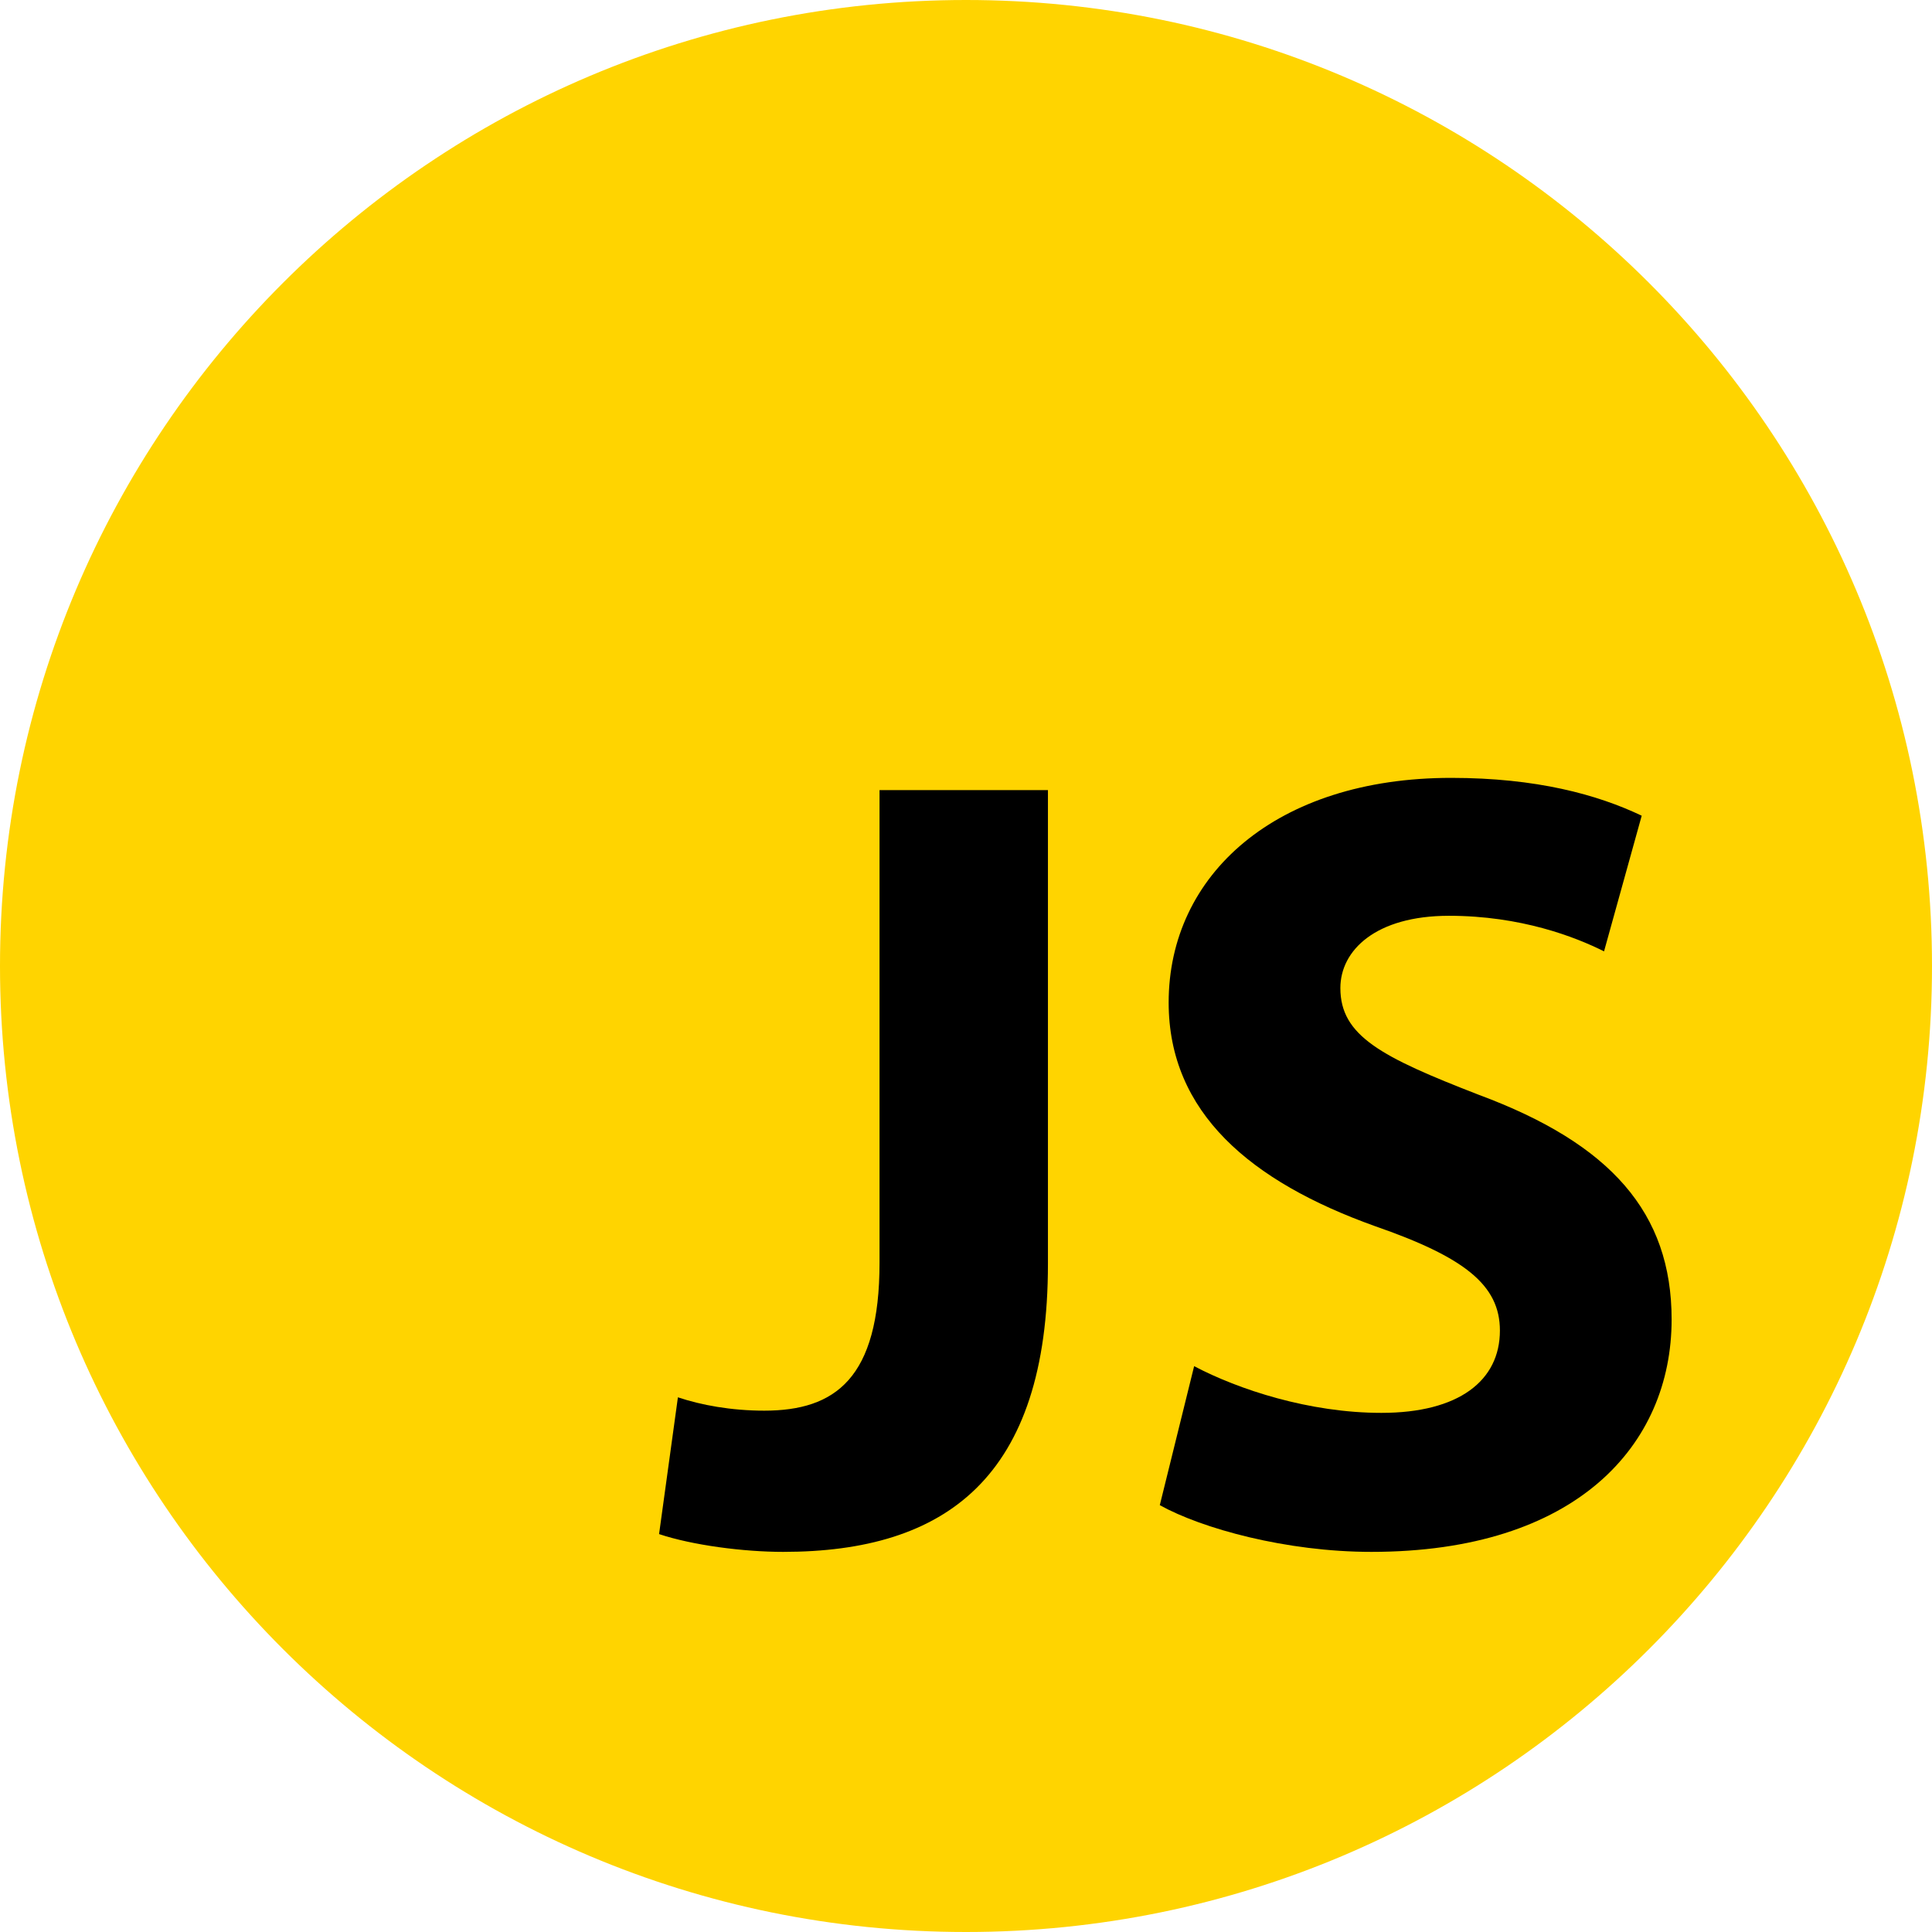
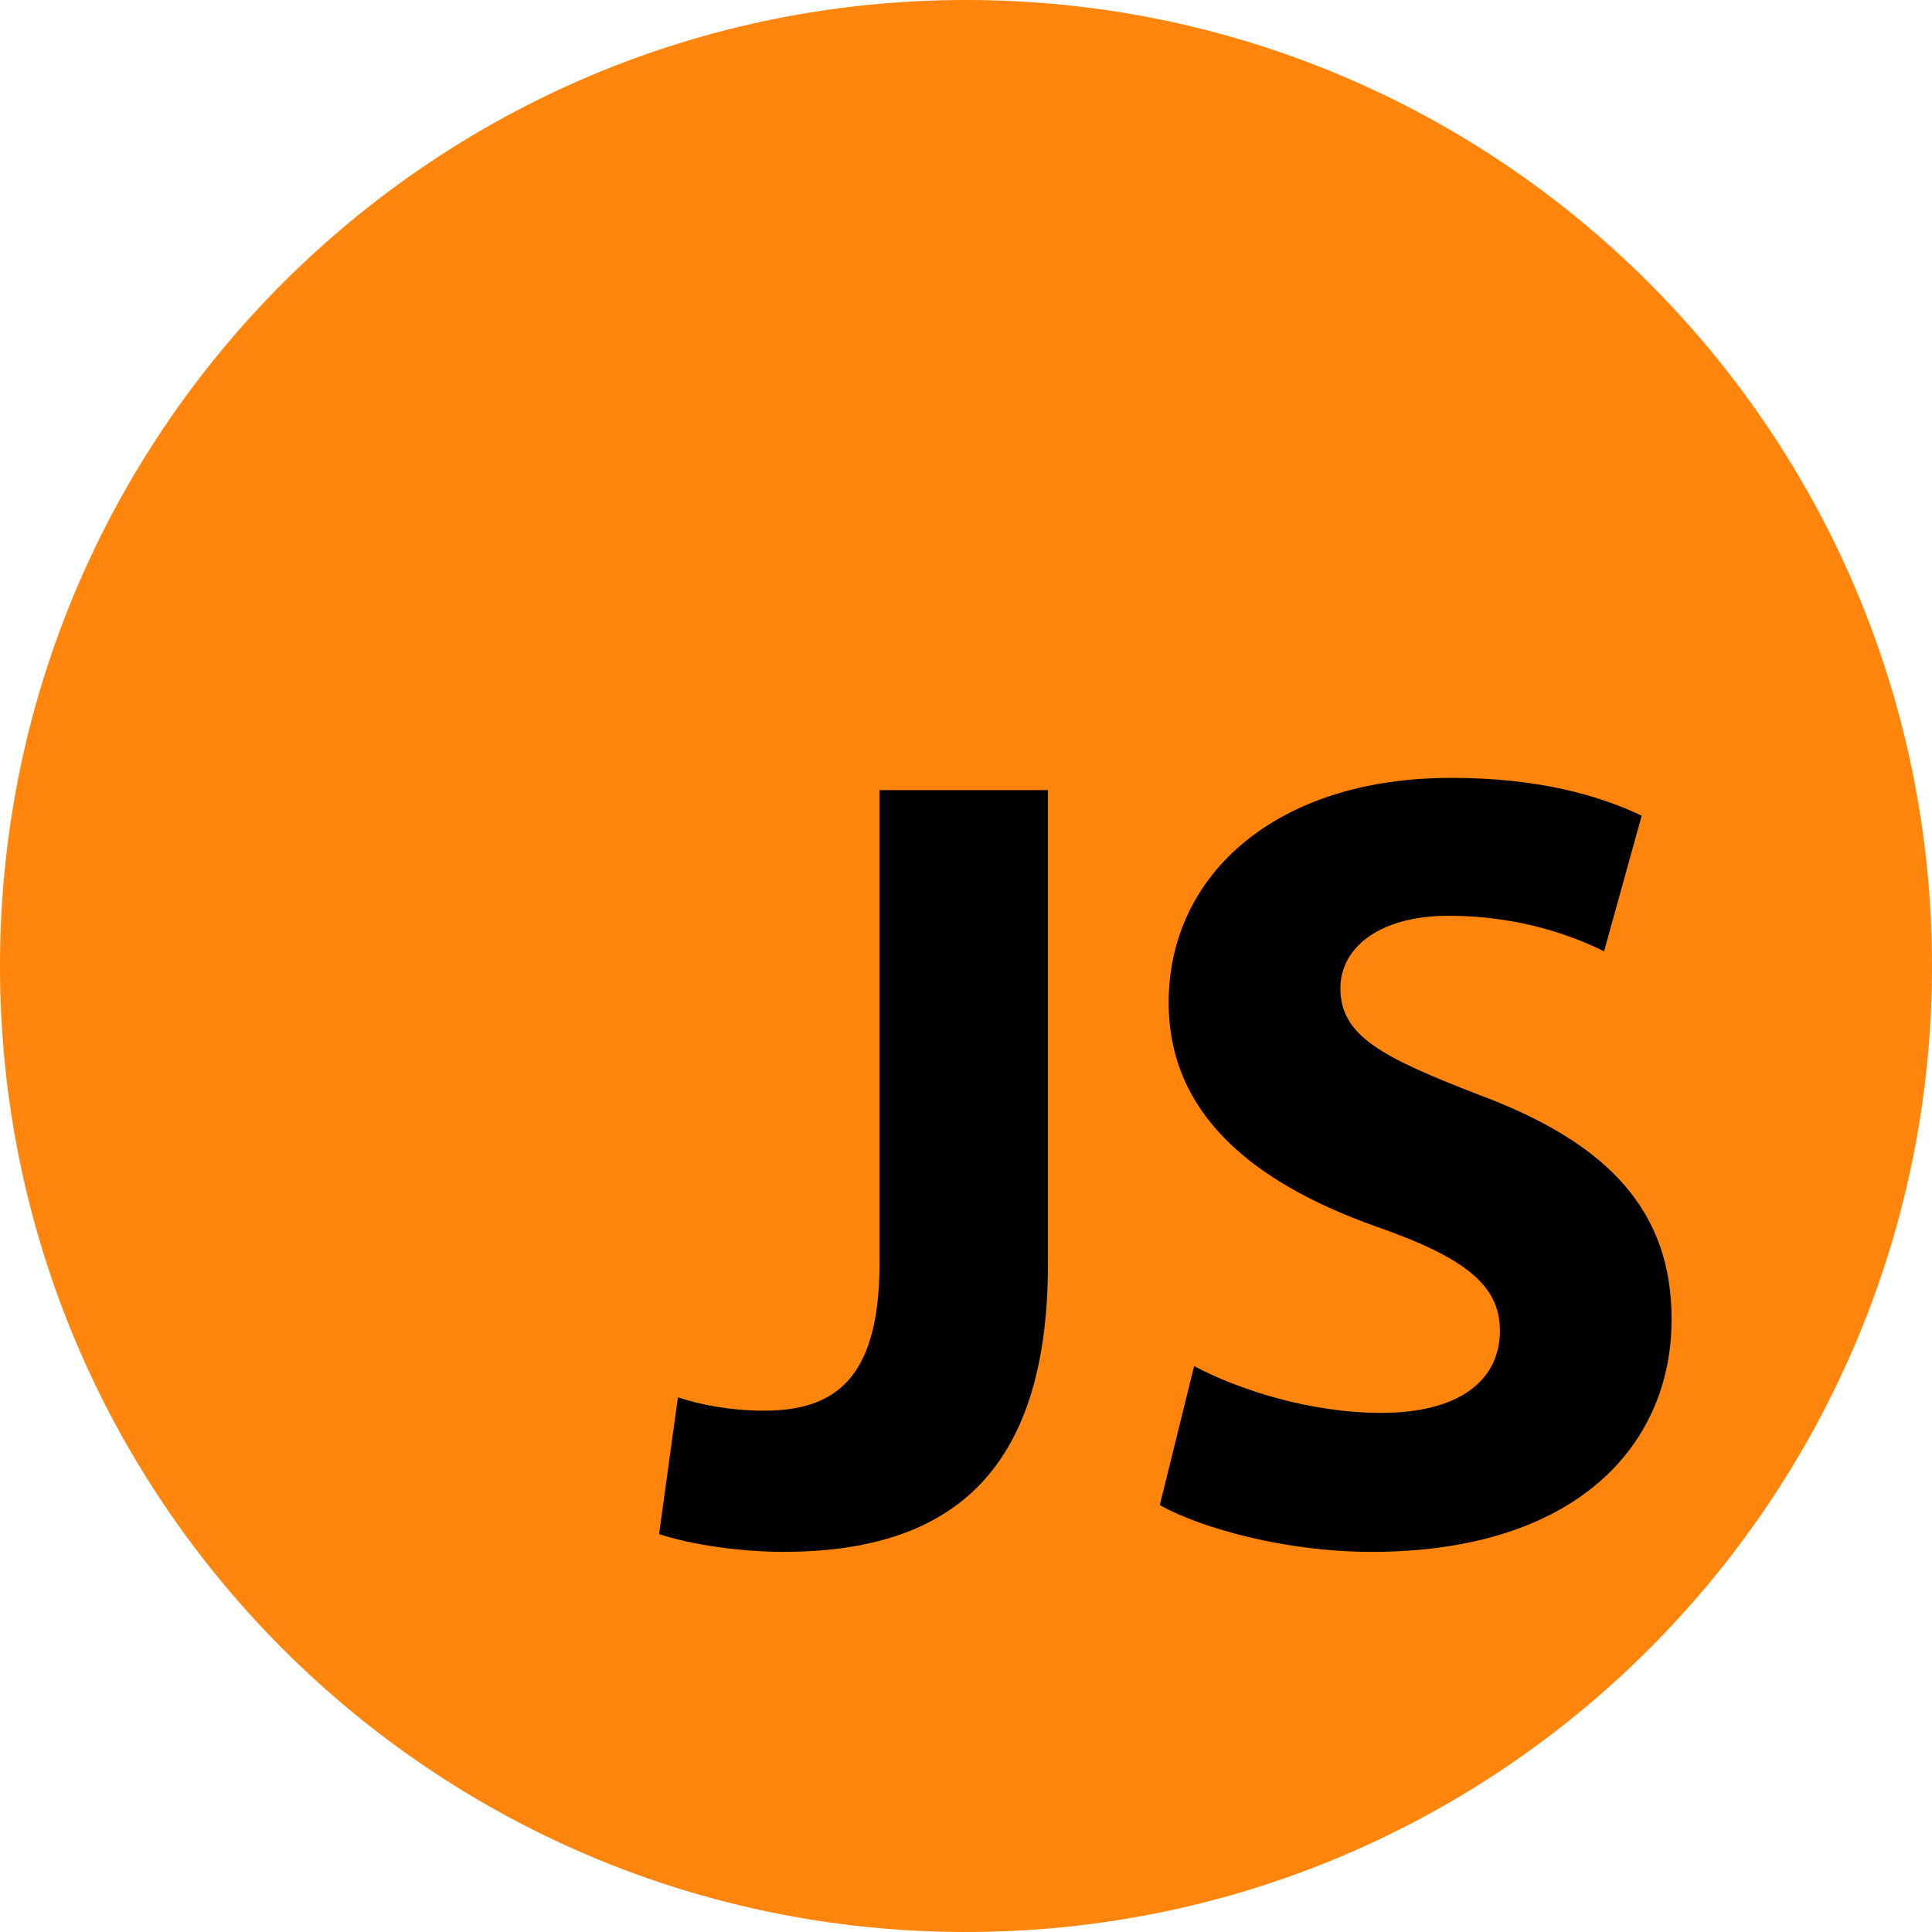
- <svg xmlns="http://www.w3.org/2000/svg" width="97px" height="97px" viewBox="0 0 97 97" version="1.1">
-   <defs />
-   <g id="Page-1" stroke="none" stroke-width="1" fill="none" fill-rule="evenodd">
-     <circle id="Oval-1" fill="#FFD400" cx="48.5" cy="48.5" r="48.5" />
-     <g id="Layer_1" transform="translate(33, 39)" fill="#000000">
-       <g id="Group">
-         <path d="M11.159,0.67 L19.614,0.67 L19.614,24.454 C19.614,35.174 14.497,38.915 6.32,38.915 C4.318,38.915 1.759,38.58 0.09,38.022 L1.036,31.155 C2.204,31.545 3.706,31.825 5.374,31.825 C8.934,31.825 11.159,30.205 11.159,24.399 L11.159,0.67 L11.159,0.67 Z" id="Shape" />
-         <path d="M26.954,29.591 C29.179,30.764 32.739,31.936 36.354,31.936 C40.248,31.936 42.306,30.317 42.306,27.804 C42.306,25.515 40.526,24.12 36.02,22.556 C29.791,20.323 25.675,16.861 25.675,11.334 C25.675,4.913 31.07,0.055 39.858,0.055 C44.141,0.055 47.2,0.893 49.425,1.954 L47.534,8.765 C46.088,8.04 43.362,6.979 39.747,6.979 C36.076,6.979 34.296,8.71 34.296,10.608 C34.296,13.009 36.354,14.07 41.249,15.968 C47.868,18.425 50.927,21.886 50.927,27.246 C50.927,33.555 46.144,38.915 35.854,38.915 C31.571,38.915 27.343,37.743 25.23,36.57 L26.954,29.591 L26.954,29.591 Z" id="Shape" />
-       </g>
+ <svg xmlns="http://www.w3.org/2000/svg" width="97" height="97" viewBox="0 0 97 97">
+   <g fill="none" fill-rule="evenodd">
+     <circle fill="#FF850C" cx="48.5" cy="48.5" r="48.5" />
+     <g fill="#000">
+       <path d="M44.16 39.67h8.454v23.784c0 10.72-5.117 14.46-13.294 14.46-2.002 0-4.56-.334-6.23-.892l.946-6.867c1.168.39 2.67.67 4.338.67 3.56 0 5.785-1.62 5.785-7.426V39.67zM59.954 68.59c2.225 1.174 5.785 2.346 9.4 2.346 3.894 0 5.952-1.62 5.952-4.132 0-2.29-1.78-3.684-6.286-5.248-6.23-2.233-10.345-5.695-10.345-11.222 0-6.42 5.395-11.28 14.183-11.28 4.283 0 7.342.84 9.567 1.9l-1.89 6.81c-1.447-.724-4.173-1.785-7.788-1.785-3.67 0-5.45 1.73-5.45 3.628 0 2.4 2.057 3.462 6.952 5.36 6.618 2.457 9.677 5.918 9.677 11.278 0 6.31-4.783 11.67-15.073 11.67-4.283 0-8.51-1.173-10.624-2.346l1.724-6.98z" />
    </g>
  </g>
</svg>
